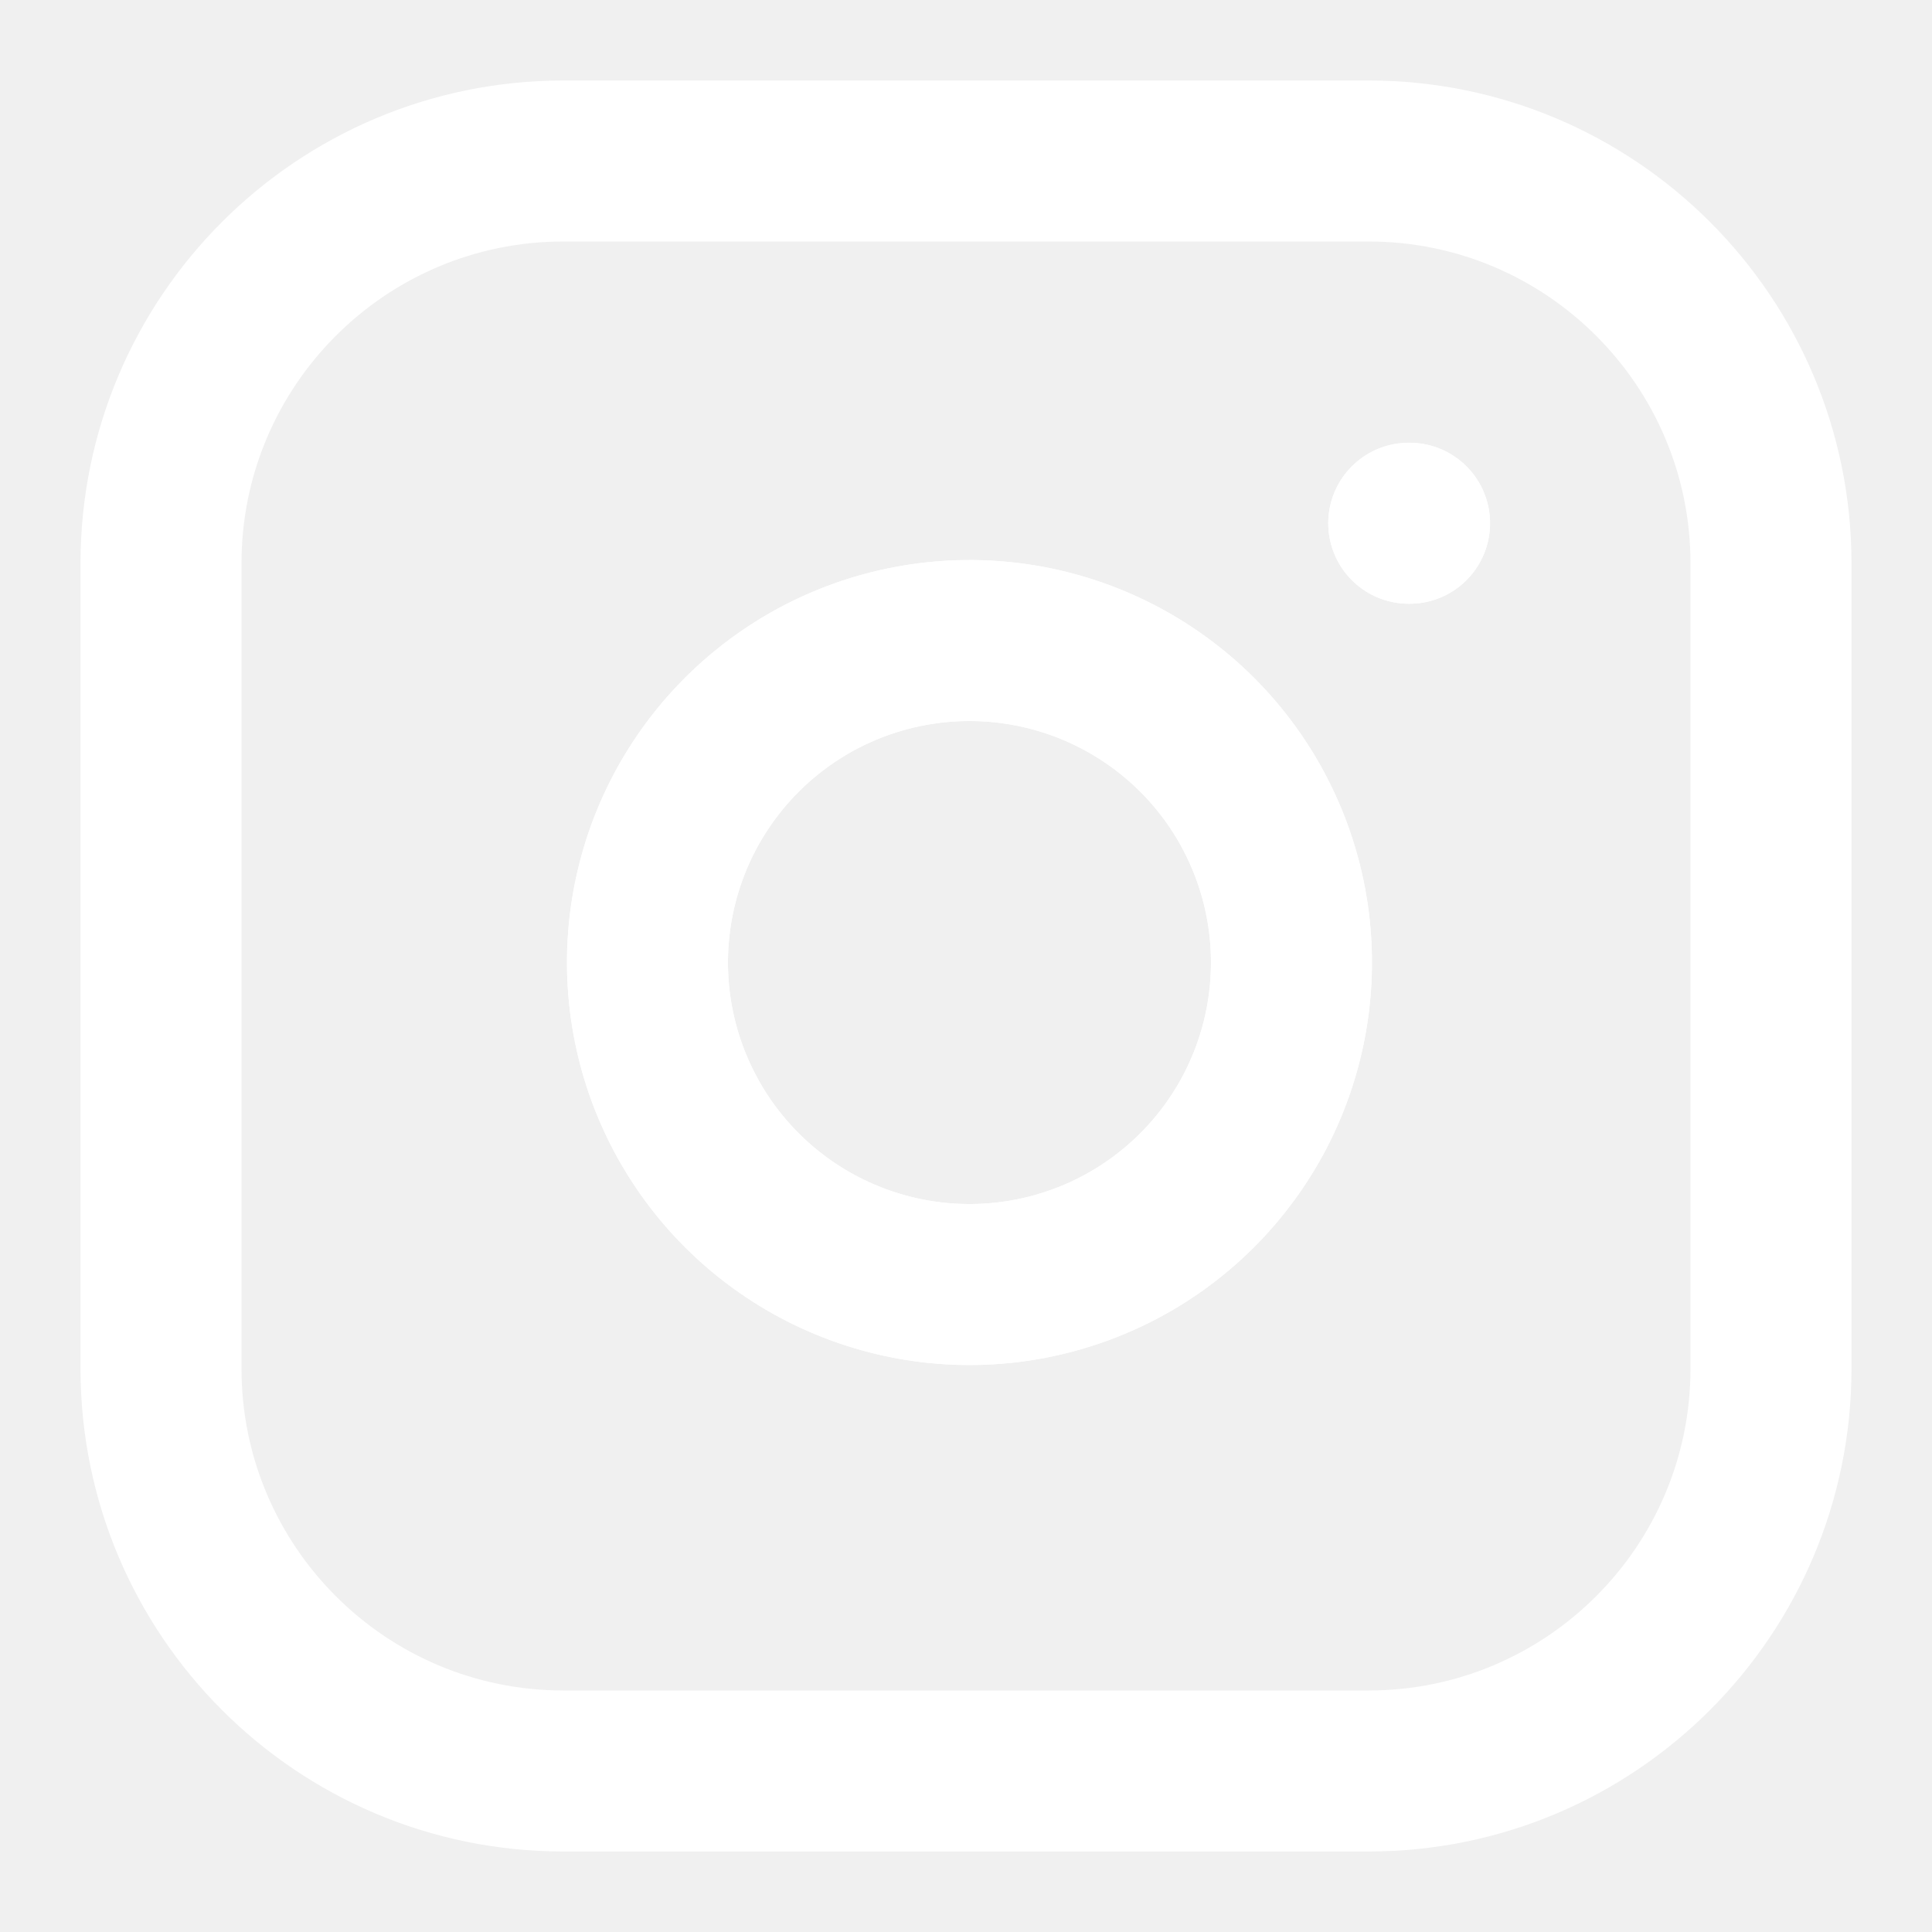
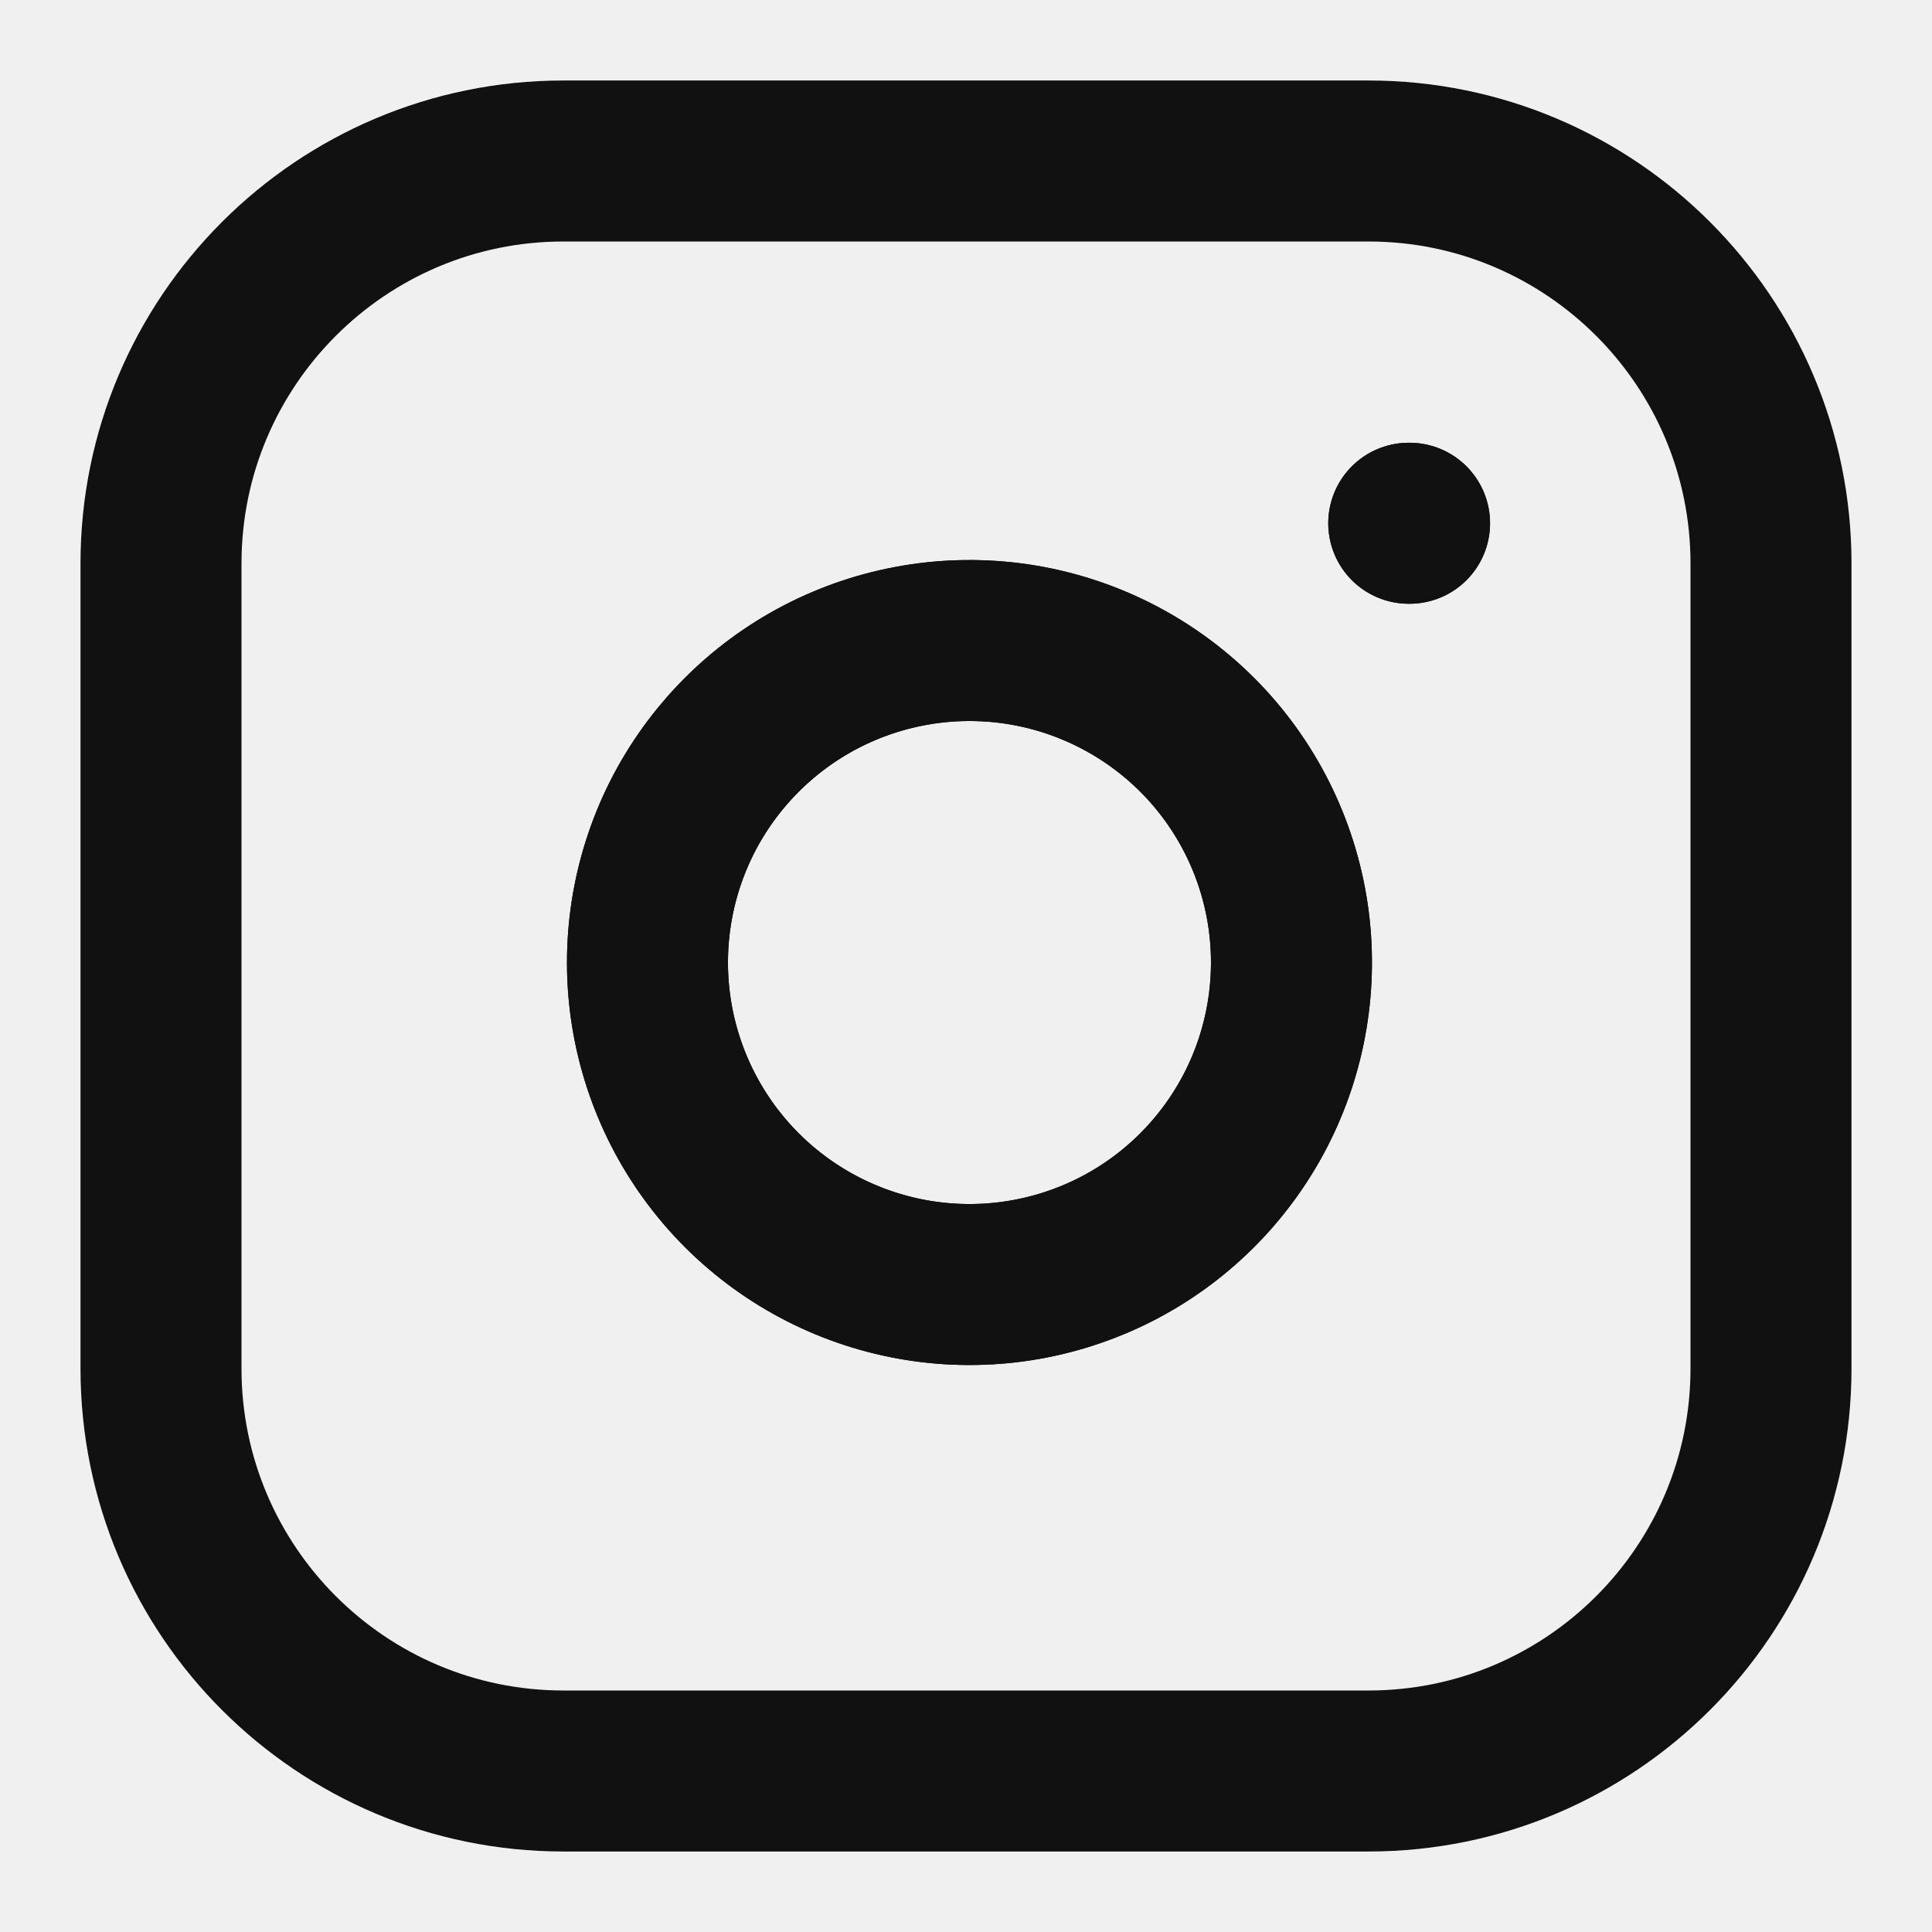
<svg xmlns="http://www.w3.org/2000/svg" width="24" height="24" viewBox="0 0 24 24" fill="none">
  <g id="instagram">
-     <path id="Vector" d="M17 2H7C4.239 2 2 4.239 2 7V17C2 19.761 4.239 22 7 22H17C19.761 22 22 19.761 22 17V7C22 4.239 19.761 2 17 2Z" stroke="#fff" stroke-width="2" stroke-linecap="round" stroke-linejoin="round" />
+     <path id="Vector" d="M17 2H7C4.239 2 2 4.239 2 7V17C2 19.761 4.239 22 7 22H17C19.761 22 22 19.761 22 17V7C22 4.239 19.761 2 17 2Z" stroke="#111111" stroke-width="2" stroke-linecap="round" stroke-linejoin="round" />
    <g id="Vector_2">
-       <path d="M16 11.37C16.123 12.202 15.981 13.052 15.594 13.799C15.206 14.546 14.593 15.152 13.842 15.53C13.09 15.908 12.238 16.04 11.408 15.906C10.577 15.772 9.81 15.38 9.215 14.785C8.62 14.19 8.228 13.423 8.094 12.592C7.96 11.762 8.092 10.91 8.47 10.158C8.849 9.407 9.454 8.794 10.201 8.406C10.948 8.019 11.798 7.877 12.63 8C13.479 8.126 14.265 8.522 14.872 9.128C15.479 9.735 15.874 10.521 16 11.37Z" stroke="#fff" stroke-width="2" stroke-linecap="round" stroke-linejoin="round" />
-       <path d="M16 11.37C16.123 12.202 15.981 13.052 15.594 13.799C15.206 14.546 14.593 15.152 13.842 15.53C13.09 15.908 12.238 16.04 11.408 15.906C10.577 15.772 9.81 15.38 9.215 14.785C8.62 14.19 8.228 13.423 8.094 12.592C7.96 11.762 8.092 10.91 8.47 10.158C8.849 9.407 9.454 8.794 10.201 8.406C10.948 8.019 11.798 7.877 12.63 8C13.479 8.126 14.265 8.522 14.872 9.128C15.479 9.735 15.874 10.521 16 11.37Z" stroke="#fff" stroke-width="2" stroke-linecap="round" stroke-linejoin="round" />
+       <path d="M16 11.37C16.123 12.202 15.981 13.052 15.594 13.799C15.206 14.546 14.593 15.152 13.842 15.53C13.09 15.908 12.238 16.04 11.408 15.906C10.577 15.772 9.81 15.38 9.215 14.785C8.62 14.19 8.228 13.423 8.094 12.592C7.96 11.762 8.092 10.91 8.47 10.158C8.849 9.407 9.454 8.794 10.201 8.406C10.948 8.019 11.798 7.877 12.63 8C13.479 8.126 14.265 8.522 14.872 9.128C15.479 9.735 15.874 10.521 16 11.37Z" stroke="#111111" stroke-width="2" stroke-linecap="round" stroke-linejoin="round" />
+       <path d="M16 11.37C16.123 12.202 15.981 13.052 15.594 13.799C15.206 14.546 14.593 15.152 13.842 15.53C13.09 15.908 12.238 16.04 11.408 15.906C10.577 15.772 9.81 15.38 9.215 14.785C8.62 14.19 8.228 13.423 8.094 12.592C7.96 11.762 8.092 10.91 8.47 10.158C8.849 9.407 9.454 8.794 10.201 8.406C10.948 8.019 11.798 7.877 12.63 8C13.479 8.126 14.265 8.522 14.872 9.128C15.479 9.735 15.874 10.521 16 11.37Z" stroke="#111111" stroke-width="2" stroke-linecap="round" stroke-linejoin="round" />
    </g>
    <g id="Vector_3">
-       <path d="M17.5 6.5H17.51" stroke="#fff" stroke-width="2" stroke-linecap="round" stroke-linejoin="round" />
-       <path d="M17.5 6.5H17.51" stroke="#fff" stroke-width="2" stroke-linecap="round" stroke-linejoin="round" />
+       <path d="M17.5 6.5H17.51" stroke="#111111" stroke-width="2" stroke-linecap="round" stroke-linejoin="round" />
+       <path d="M17.5 6.5H17.51" stroke="#111111" stroke-width="2" stroke-linecap="round" stroke-linejoin="round" />
    </g>
  </g>
</svg>
